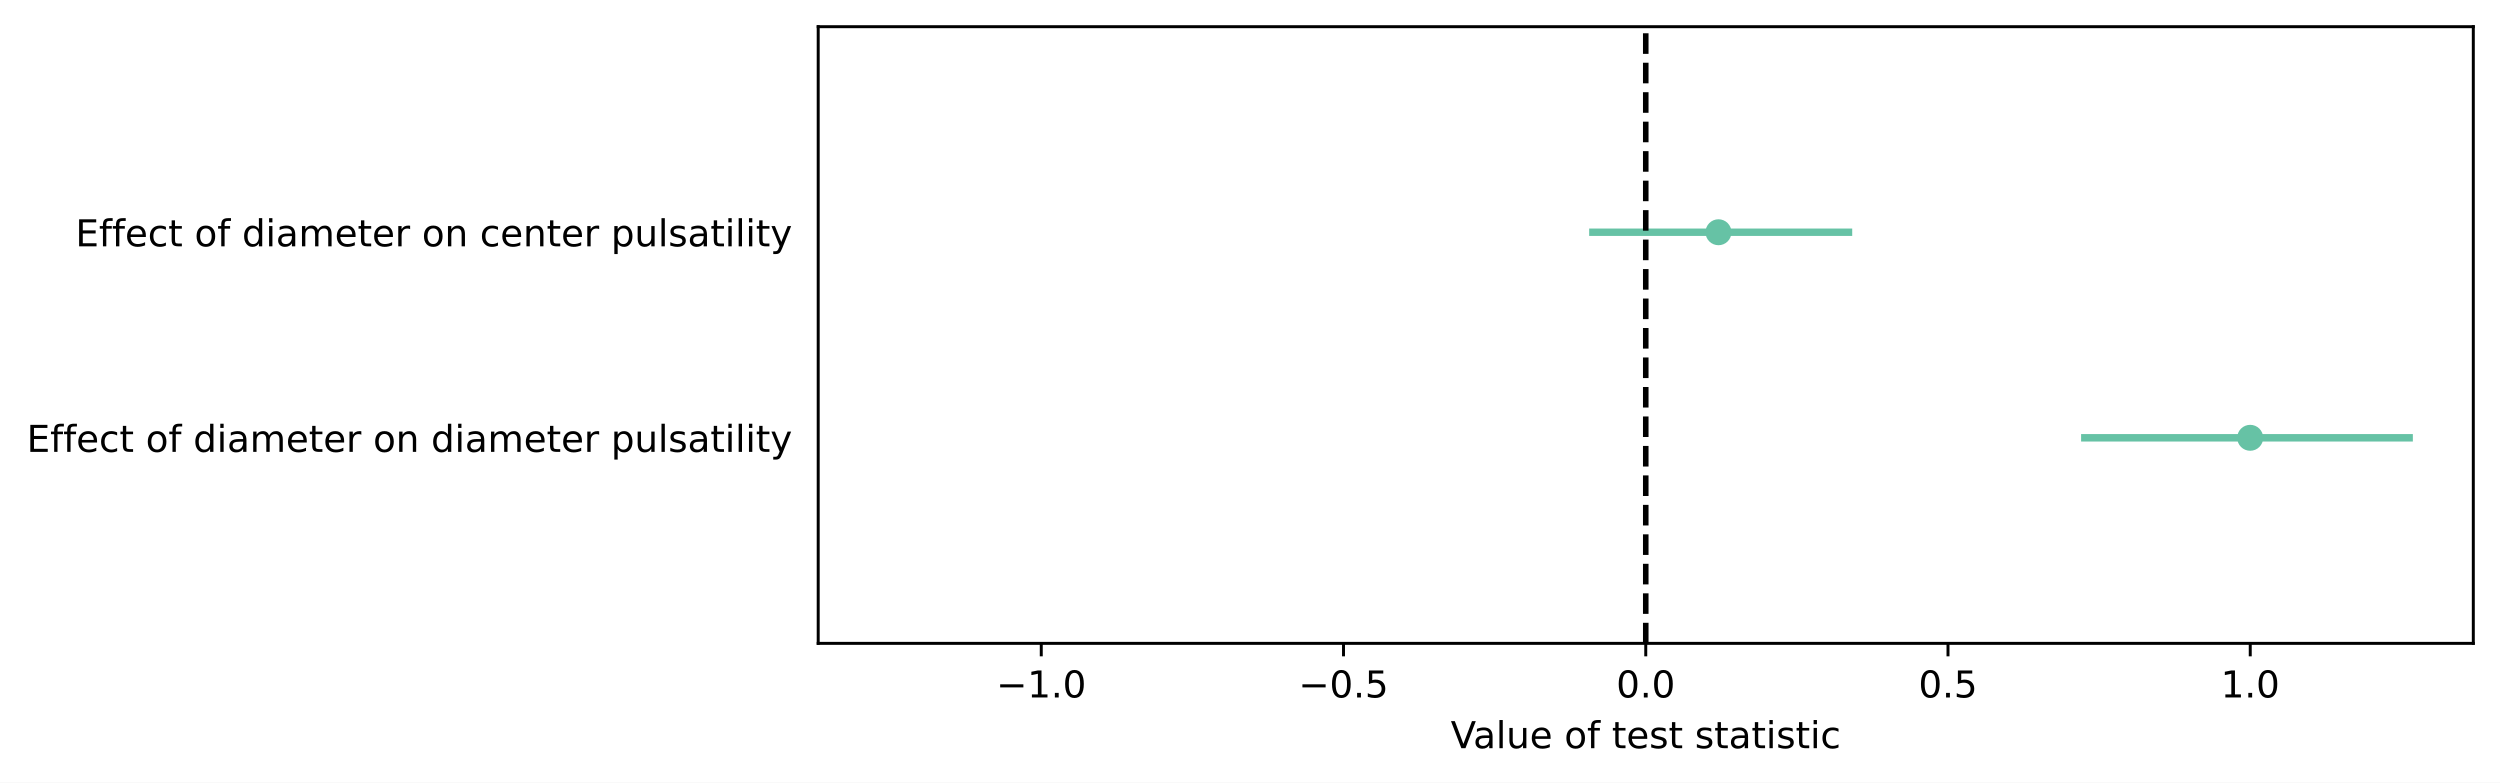
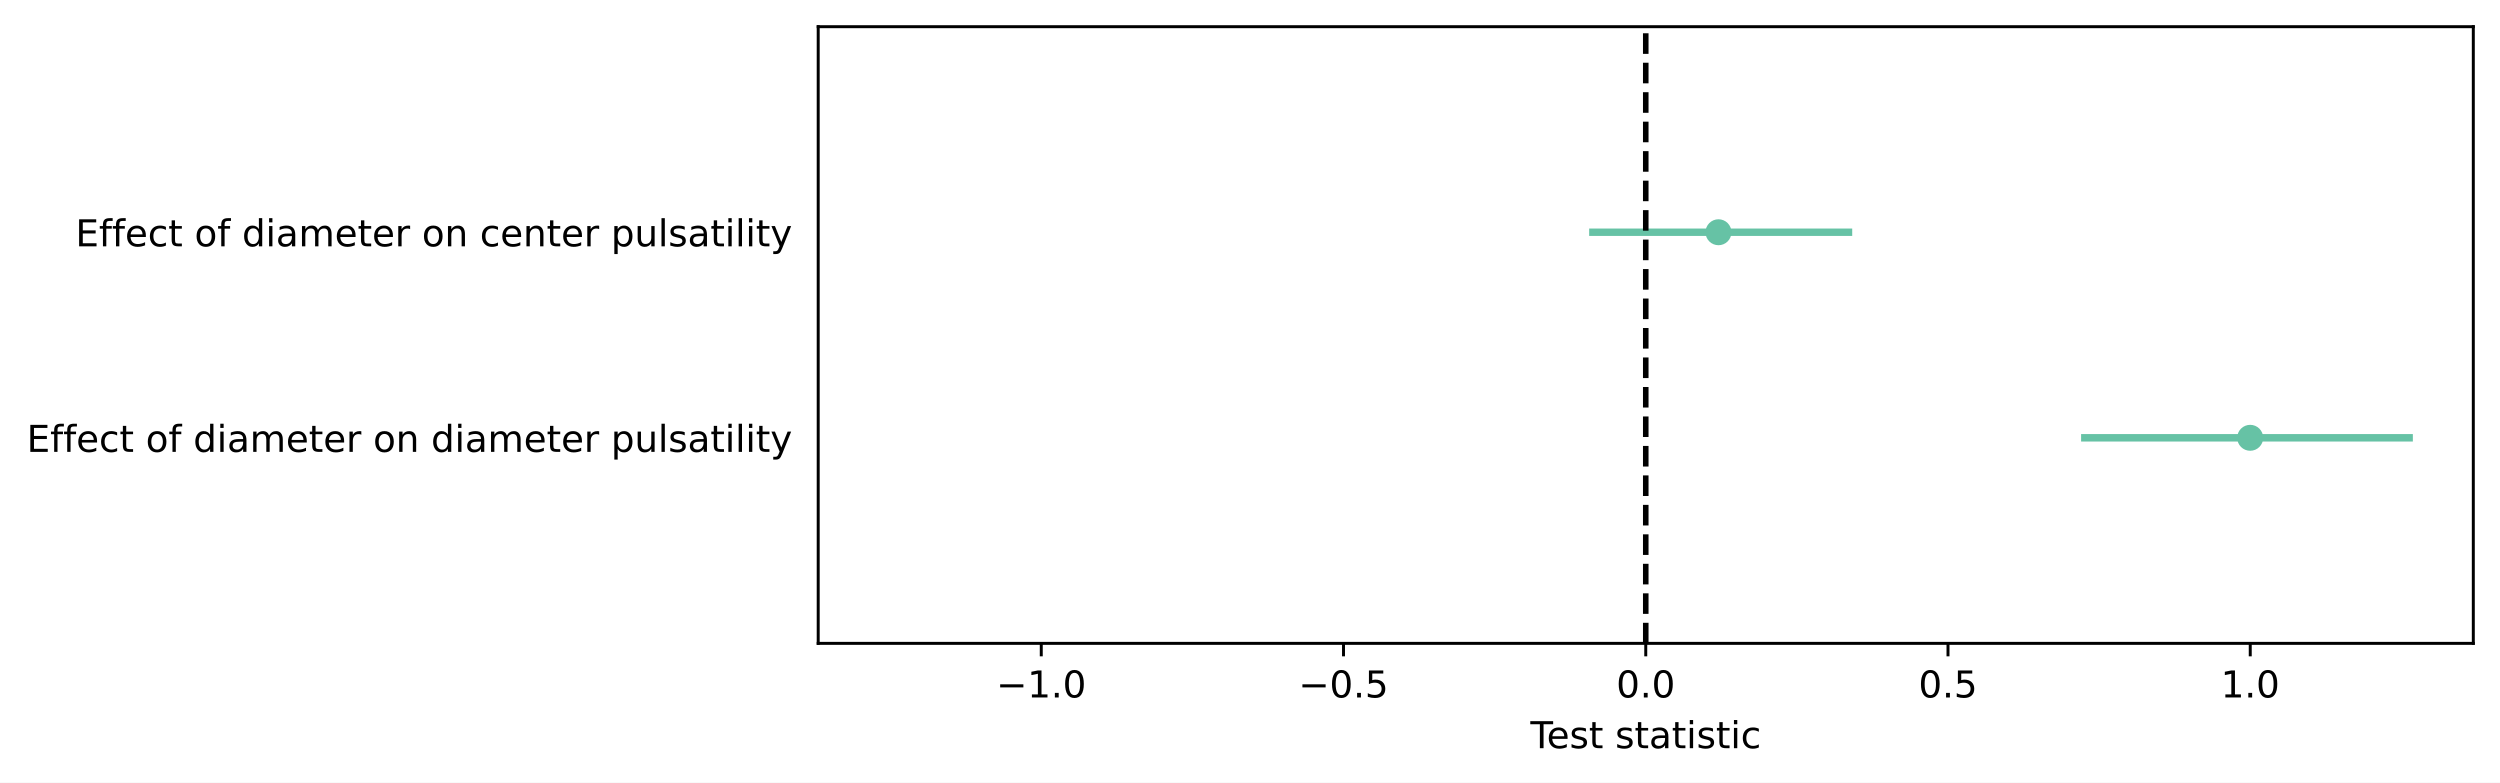
<svg xmlns="http://www.w3.org/2000/svg" xmlns:xlink="http://www.w3.org/1999/xlink" width="674.278pt" height="211.076pt" viewBox="0 0 674.278 211.076" version="1.1">
  <defs>
    <style type="text/css">*{stroke-linejoin: round; stroke-linecap: butt}</style>
  </defs>
  <g id="figure_1">
    <g id="patch_1">
      <path d="M 0 211.076  L 674.278 211.076  L 674.278 0  L 0 0  z " style="fill: #ffffff" />
    </g>
    <g id="axes_1">
      <g id="patch_2">
        <path d="M 220.678 173.52  L 667.078 173.52  L 667.078 7.2  L 220.678 7.2  z " style="fill: #ffffff" />
      </g>
      <g id="matplotlib.axis_1">
        <g id="xtick_1">
          <g id="line2d_1">
            <defs>
-               <path id="mb72d4085d1" d="M 0 0  L 0 3.5  " style="stroke: #000000; stroke-width: 0.8" />
+               <path id="m6d9da4f8c3" d="M 0 0  L 0 3.5  " style="stroke: #000000; stroke-width: 0.8" />
            </defs>
            <g>
-               <use xlink:href="#mb72d4085d1" x="280.84" y="173.52" style="stroke: #000000; stroke-width: 0.8" />
+               <use xlink:href="#m6d9da4f8c3" x="280.84" y="173.52" style="stroke: #000000; stroke-width: 0.8" />
            </g>
          </g>
          <g id="text_1">
            <g transform="translate(268.6984 188.1184) scale(0.1 -0.1)">
              <defs>
                <path id="DejaVuSans-2212" d="M 678 2272  L 4684 2272  L 4684 1741  L 678 1741  L 678 2272  z " transform="scale(0.015625)" />
                <path id="DejaVuSans-31" d="M 794 531  L 1825 531  L 1825 4091  L 703 3866  L 703 4441  L 1819 4666  L 2450 4666  L 2450 531  L 3481 531  L 3481 0  L 794 0  L 794 531  z " transform="scale(0.015625)" />
                <path id="DejaVuSans-2e" d="M 684 794  L 1344 794  L 1344 0  L 684 0  L 684 794  z " transform="scale(0.015625)" />
                <path id="DejaVuSans-30" d="M 2034 4250  Q 1547 4250 1301 3770  Q 1056 3291 1056 2328  Q 1056 1369 1301 889  Q 1547 409 2034 409  Q 2525 409 2770 889  Q 3016 1369 3016 2328  Q 3016 3291 2770 3770  Q 2525 4250 2034 4250  z M 2034 4750  Q 2819 4750 3233 4129  Q 3647 3509 3647 2328  Q 3647 1150 3233 529  Q 2819 -91 2034 -91  Q 1250 -91 836 529  Q 422 1150 422 2328  Q 422 3509 836 4129  Q 1250 4750 2034 4750  z " transform="scale(0.015625)" />
              </defs>
              <use xlink:href="#DejaVuSans-2212" />
              <use xlink:href="#DejaVuSans-31" x="83.789" />
              <use xlink:href="#DejaVuSans-2e" x="147.412" />
              <use xlink:href="#DejaVuSans-30" x="179.199" />
            </g>
          </g>
        </g>
        <g id="xtick_2">
          <g id="line2d_2">
            <g>
-               <use xlink:href="#mb72d4085d1" x="362.359" y="173.52" style="stroke: #000000; stroke-width: 0.8" />
+               <use xlink:href="#m6d9da4f8c3" x="362.359" y="173.52" style="stroke: #000000; stroke-width: 0.8" />
            </g>
          </g>
          <g id="text_2">
            <g transform="translate(350.2175 188.1184) scale(0.1 -0.1)">
              <defs>
                <path id="DejaVuSans-35" d="M 691 4666  L 3169 4666  L 3169 4134  L 1269 4134  L 1269 2991  Q 1406 3038 1543 3061  Q 1681 3084 1819 3084  Q 2600 3084 3056 2656  Q 3513 2228 3513 1497  Q 3513 744 3044 326  Q 2575 -91 1722 -91  Q 1428 -91 1123 -41  Q 819 9 494 109  L 494 744  Q 775 591 1075 516  Q 1375 441 1709 441  Q 2250 441 2565 725  Q 2881 1009 2881 1497  Q 2881 1984 2565 2268  Q 2250 2553 1709 2553  Q 1456 2553 1204 2497  Q 953 2441 691 2322  L 691 4666  z " transform="scale(0.015625)" />
              </defs>
              <use xlink:href="#DejaVuSans-2212" />
              <use xlink:href="#DejaVuSans-30" x="83.789" />
              <use xlink:href="#DejaVuSans-2e" x="147.412" />
              <use xlink:href="#DejaVuSans-35" x="179.199" />
            </g>
          </g>
        </g>
        <g id="xtick_3">
          <g id="line2d_3">
            <g>
-               <use xlink:href="#mb72d4085d1" x="443.878" y="173.52" style="stroke: #000000; stroke-width: 0.8" />
+               <use xlink:href="#m6d9da4f8c3" x="443.878" y="173.52" style="stroke: #000000; stroke-width: 0.8" />
            </g>
          </g>
          <g id="text_3">
            <g transform="translate(435.9266 188.1184) scale(0.1 -0.1)">
              <use xlink:href="#DejaVuSans-30" />
              <use xlink:href="#DejaVuSans-2e" x="63.623" />
              <use xlink:href="#DejaVuSans-30" x="95.41" />
            </g>
          </g>
        </g>
        <g id="xtick_4">
          <g id="line2d_4">
            <g>
-               <use xlink:href="#mb72d4085d1" x="525.397" y="173.52" style="stroke: #000000; stroke-width: 0.8" />
+               <use xlink:href="#m6d9da4f8c3" x="525.397" y="173.52" style="stroke: #000000; stroke-width: 0.8" />
            </g>
          </g>
          <g id="text_4">
            <g transform="translate(517.4457 188.1184) scale(0.1 -0.1)">
              <use xlink:href="#DejaVuSans-30" />
              <use xlink:href="#DejaVuSans-2e" x="63.623" />
              <use xlink:href="#DejaVuSans-35" x="95.41" />
            </g>
          </g>
        </g>
        <g id="xtick_5">
          <g id="line2d_5">
            <g>
-               <use xlink:href="#mb72d4085d1" x="606.916" y="173.52" style="stroke: #000000; stroke-width: 0.8" />
+               <use xlink:href="#m6d9da4f8c3" x="606.916" y="173.52" style="stroke: #000000; stroke-width: 0.8" />
            </g>
          </g>
          <g id="text_5">
            <g transform="translate(598.9649 188.1184) scale(0.1 -0.1)">
              <use xlink:href="#DejaVuSans-31" />
              <use xlink:href="#DejaVuSans-2e" x="63.623" />
              <use xlink:href="#DejaVuSans-30" x="95.41" />
            </g>
          </g>
        </g>
        <g id="text_6">
-           <g transform="translate(391.2773 201.7966) scale(0.1 -0.1)">
+           <g transform="translate(412.7625 201.7966) scale(0.1 -0.1)">
            <defs>
-               <path id="DejaVuSans-56" d="M 1831 0  L 50 4666  L 709 4666  L 2188 738  L 3669 4666  L 4325 4666  L 2547 0  L 1831 0  z " transform="scale(0.015625)" />
+               <path id="DejaVuSans-54" d="M -19 4666  L 3928 4666  L 3928 4134  L 2272 4134  L 2272 0  L 1638 0  L 1638 4134  L -19 4134  L -19 4666  z " transform="scale(0.015625)" />
+               <path id="DejaVuSans-65" d="M 3597 1894  L 3597 1613  L 953 1613  Q 991 1019 1311 708  Q 1631 397 2203 397  Q 2534 397 2845 478  Q 3156 559 3463 722  L 3463 178  Q 3153 47 2828 -22  Q 2503 -91 2169 -91  Q 1331 -91 842 396  Q 353 884 353 1716  Q 353 2575 817 3079  Q 1281 3584 2069 3584  Q 2775 3584 3186 3129  Q 3597 2675 3597 1894  z M 3022 2063  Q 3016 2534 2758 2815  Q 2500 3097 2075 3097  Q 1594 3097 1305 2825  Q 1016 2553 972 2059  L 3022 2063  z " transform="scale(0.015625)" />
+               <path id="DejaVuSans-73" d="M 2834 3397  L 2834 2853  Q 2591 2978 2328 3040  Q 2066 3103 1784 3103  Q 1356 3103 1142 2972  Q 928 2841 928 2578  Q 928 2378 1081 2264  Q 1234 2150 1697 2047  L 1894 2003  Q 2506 1872 2764 1633  Q 3022 1394 3022 966  Q 3022 478 2636 193  Q 2250 -91 1575 -91  Q 1294 -91 989 -36  Q 684 19 347 128  L 347 722  Q 666 556 975 473  Q 1284 391 1588 391  Q 1994 391 2212 530  Q 2431 669 2431 922  Q 2431 1156 2273 1281  Q 2116 1406 1581 1522  L 1381 1569  Q 847 1681 609 1914  Q 372 2147 372 2553  Q 372 3047 722 3315  Q 1072 3584 1716 3584  Q 2034 3584 2315 3537  Q 2597 3491 2834 3397  z " transform="scale(0.015625)" />
+               <path id="DejaVuSans-74" d="M 1172 4494  L 1172 3500  L 2356 3500  L 2356 3053  L 1172 3053  L 1172 1153  Q 1172 725 1289 603  Q 1406 481 1766 481  L 2356 481  L 2356 0  L 1766 0  Q 1100 0 847 248  Q 594 497 594 1153  L 594 3053  L 172 3053  L 172 3500  L 594 3500  L 594 4494  L 1172 4494  z " transform="scale(0.015625)" />
+               <path id="DejaVuSans-20" transform="scale(0.015625)" />
              <path id="DejaVuSans-61" d="M 2194 1759  Q 1497 1759 1228 1600  Q 959 1441 959 1056  Q 959 750 1161 570  Q 1363 391 1709 391  Q 2188 391 2477 730  Q 2766 1069 2766 1631  L 2766 1759  L 2194 1759  z M 3341 1997  L 3341 0  L 2766 0  L 2766 531  Q 2569 213 2275 61  Q 1981 -91 1556 -91  Q 1019 -91 701 211  Q 384 513 384 1019  Q 384 1609 779 1909  Q 1175 2209 1959 2209  L 2766 2209  L 2766 2266  Q 2766 2663 2505 2880  Q 2244 3097 1772 3097  Q 1472 3097 1187 3025  Q 903 2953 641 2809  L 641 3341  Q 956 3463 1253 3523  Q 1550 3584 1831 3584  Q 2591 3584 2966 3190  Q 3341 2797 3341 1997  z " transform="scale(0.015625)" />
-               <path id="DejaVuSans-6c" d="M 603 4863  L 1178 4863  L 1178 0  L 603 0  L 603 4863  z " transform="scale(0.015625)" />
-               <path id="DejaVuSans-75" d="M 544 1381  L 544 3500  L 1119 3500  L 1119 1403  Q 1119 906 1312 657  Q 1506 409 1894 409  Q 2359 409 2629 706  Q 2900 1003 2900 1516  L 2900 3500  L 3475 3500  L 3475 0  L 2900 0  L 2900 538  Q 2691 219 2414 64  Q 2138 -91 1772 -91  Q 1169 -91 856 284  Q 544 659 544 1381  z M 1991 3584  L 1991 3584  z " transform="scale(0.015625)" />
-               <path id="DejaVuSans-65" d="M 3597 1894  L 3597 1613  L 953 1613  Q 991 1019 1311 708  Q 1631 397 2203 397  Q 2534 397 2845 478  Q 3156 559 3463 722  L 3463 178  Q 3153 47 2828 -22  Q 2503 -91 2169 -91  Q 1331 -91 842 396  Q 353 884 353 1716  Q 353 2575 817 3079  Q 1281 3584 2069 3584  Q 2775 3584 3186 3129  Q 3597 2675 3597 1894  z M 3022 2063  Q 3016 2534 2758 2815  Q 2500 3097 2075 3097  Q 1594 3097 1305 2825  Q 1016 2553 972 2059  L 3022 2063  z " transform="scale(0.015625)" />
-               <path id="DejaVuSans-20" transform="scale(0.015625)" />
-               <path id="DejaVuSans-6f" d="M 1959 3097  Q 1497 3097 1228 2736  Q 959 2375 959 1747  Q 959 1119 1226 758  Q 1494 397 1959 397  Q 2419 397 2687 759  Q 2956 1122 2956 1747  Q 2956 2369 2687 2733  Q 2419 3097 1959 3097  z M 1959 3584  Q 2709 3584 3137 3096  Q 3566 2609 3566 1747  Q 3566 888 3137 398  Q 2709 -91 1959 -91  Q 1206 -91 779 398  Q 353 888 353 1747  Q 353 2609 779 3096  Q 1206 3584 1959 3584  z " transform="scale(0.015625)" />
-               <path id="DejaVuSans-66" d="M 2375 4863  L 2375 4384  L 1825 4384  Q 1516 4384 1395 4259  Q 1275 4134 1275 3809  L 1275 3500  L 2222 3500  L 2222 3053  L 1275 3053  L 1275 0  L 697 0  L 697 3053  L 147 3053  L 147 3500  L 697 3500  L 697 3744  Q 697 4328 969 4595  Q 1241 4863 1831 4863  L 2375 4863  z " transform="scale(0.015625)" />
-               <path id="DejaVuSans-74" d="M 1172 4494  L 1172 3500  L 2356 3500  L 2356 3053  L 1172 3053  L 1172 1153  Q 1172 725 1289 603  Q 1406 481 1766 481  L 2356 481  L 2356 0  L 1766 0  Q 1100 0 847 248  Q 594 497 594 1153  L 594 3053  L 172 3053  L 172 3500  L 594 3500  L 594 4494  L 1172 4494  z " transform="scale(0.015625)" />
-               <path id="DejaVuSans-73" d="M 2834 3397  L 2834 2853  Q 2591 2978 2328 3040  Q 2066 3103 1784 3103  Q 1356 3103 1142 2972  Q 928 2841 928 2578  Q 928 2378 1081 2264  Q 1234 2150 1697 2047  L 1894 2003  Q 2506 1872 2764 1633  Q 3022 1394 3022 966  Q 3022 478 2636 193  Q 2250 -91 1575 -91  Q 1294 -91 989 -36  Q 684 19 347 128  L 347 722  Q 666 556 975 473  Q 1284 391 1588 391  Q 1994 391 2212 530  Q 2431 669 2431 922  Q 2431 1156 2273 1281  Q 2116 1406 1581 1522  L 1381 1569  Q 847 1681 609 1914  Q 372 2147 372 2553  Q 372 3047 722 3315  Q 1072 3584 1716 3584  Q 2034 3584 2315 3537  Q 2597 3491 2834 3397  z " transform="scale(0.015625)" />
              <path id="DejaVuSans-69" d="M 603 3500  L 1178 3500  L 1178 0  L 603 0  L 603 3500  z M 603 4863  L 1178 4863  L 1178 4134  L 603 4134  L 603 4863  z " transform="scale(0.015625)" />
              <path id="DejaVuSans-63" d="M 3122 3366  L 3122 2828  Q 2878 2963 2633 3030  Q 2388 3097 2138 3097  Q 1578 3097 1268 2742  Q 959 2388 959 1747  Q 959 1106 1268 751  Q 1578 397 2138 397  Q 2388 397 2633 464  Q 2878 531 3122 666  L 3122 134  Q 2881 22 2623 -34  Q 2366 -91 2075 -91  Q 1284 -91 818 406  Q 353 903 353 1747  Q 353 2603 823 3093  Q 1294 3584 2113 3584  Q 2378 3584 2631 3529  Q 2884 3475 3122 3366  z " transform="scale(0.015625)" />
            </defs>
-             <use xlink:href="#DejaVuSans-56" />
-             <use xlink:href="#DejaVuSans-61" x="60.658" />
-             <use xlink:href="#DejaVuSans-6c" x="121.938" />
-             <use xlink:href="#DejaVuSans-75" x="149.721" />
-             <use xlink:href="#DejaVuSans-65" x="213.1" />
-             <use xlink:href="#DejaVuSans-20" x="274.623" />
-             <use xlink:href="#DejaVuSans-6f" x="306.41" />
-             <use xlink:href="#DejaVuSans-66" x="367.592" />
-             <use xlink:href="#DejaVuSans-20" x="402.797" />
-             <use xlink:href="#DejaVuSans-74" x="434.584" />
-             <use xlink:href="#DejaVuSans-65" x="473.793" />
-             <use xlink:href="#DejaVuSans-73" x="535.316" />
-             <use xlink:href="#DejaVuSans-74" x="587.416" />
-             <use xlink:href="#DejaVuSans-20" x="626.625" />
-             <use xlink:href="#DejaVuSans-73" x="658.412" />
-             <use xlink:href="#DejaVuSans-74" x="710.512" />
-             <use xlink:href="#DejaVuSans-61" x="749.721" />
-             <use xlink:href="#DejaVuSans-74" x="811" />
-             <use xlink:href="#DejaVuSans-69" x="850.209" />
-             <use xlink:href="#DejaVuSans-73" x="877.992" />
-             <use xlink:href="#DejaVuSans-74" x="930.092" />
-             <use xlink:href="#DejaVuSans-69" x="969.301" />
-             <use xlink:href="#DejaVuSans-63" x="997.084" />
+             <use xlink:href="#DejaVuSans-54" />
+             <use xlink:href="#DejaVuSans-65" x="44.084" />
+             <use xlink:href="#DejaVuSans-73" x="105.607" />
+             <use xlink:href="#DejaVuSans-74" x="157.707" />
+             <use xlink:href="#DejaVuSans-20" x="196.916" />
+             <use xlink:href="#DejaVuSans-73" x="228.703" />
+             <use xlink:href="#DejaVuSans-74" x="280.803" />
+             <use xlink:href="#DejaVuSans-61" x="320.012" />
+             <use xlink:href="#DejaVuSans-74" x="381.291" />
+             <use xlink:href="#DejaVuSans-69" x="420.5" />
+             <use xlink:href="#DejaVuSans-73" x="448.283" />
+             <use xlink:href="#DejaVuSans-74" x="500.383" />
+             <use xlink:href="#DejaVuSans-69" x="539.592" />
+             <use xlink:href="#DejaVuSans-63" x="567.375" />
          </g>
        </g>
      </g>
      <g id="matplotlib.axis_2">
        <g id="ytick_1" />
        <g id="ytick_2">
          <g id="text_7">
            <g transform="translate(7.2 121.8792) scale(0.1 -0.1)">
              <defs>
                <path id="DejaVuSans-45" d="M 628 4666  L 3578 4666  L 3578 4134  L 1259 4134  L 1259 2753  L 3481 2753  L 3481 2222  L 1259 2222  L 1259 531  L 3634 531  L 3634 0  L 628 0  L 628 4666  z " transform="scale(0.015625)" />
+                 <path id="DejaVuSans-66" d="M 2375 4863  L 2375 4384  L 1825 4384  Q 1516 4384 1395 4259  Q 1275 4134 1275 3809  L 1275 3500  L 2222 3500  L 2222 3053  L 1275 3053  L 1275 0  L 697 0  L 697 3053  L 147 3053  L 147 3500  L 697 3500  L 697 3744  Q 697 4328 969 4595  Q 1241 4863 1831 4863  L 2375 4863  z " transform="scale(0.015625)" />
+                 <path id="DejaVuSans-6f" d="M 1959 3097  Q 1497 3097 1228 2736  Q 959 2375 959 1747  Q 959 1119 1226 758  Q 1494 397 1959 397  Q 2419 397 2687 759  Q 2956 1122 2956 1747  Q 2956 2369 2687 2733  Q 2419 3097 1959 3097  z M 1959 3584  Q 2709 3584 3137 3096  Q 3566 2609 3566 1747  Q 3566 888 3137 398  Q 2709 -91 1959 -91  Q 1206 -91 779 398  Q 353 888 353 1747  Q 353 2609 779 3096  Q 1206 3584 1959 3584  z " transform="scale(0.015625)" />
                <path id="DejaVuSans-64" d="M 2906 2969  L 2906 4863  L 3481 4863  L 3481 0  L 2906 0  L 2906 525  Q 2725 213 2448 61  Q 2172 -91 1784 -91  Q 1150 -91 751 415  Q 353 922 353 1747  Q 353 2572 751 3078  Q 1150 3584 1784 3584  Q 2172 3584 2448 3432  Q 2725 3281 2906 2969  z M 947 1747  Q 947 1113 1208 752  Q 1469 391 1925 391  Q 2381 391 2643 752  Q 2906 1113 2906 1747  Q 2906 2381 2643 2742  Q 2381 3103 1925 3103  Q 1469 3103 1208 2742  Q 947 2381 947 1747  z " transform="scale(0.015625)" />
                <path id="DejaVuSans-6d" d="M 3328 2828  Q 3544 3216 3844 3400  Q 4144 3584 4550 3584  Q 5097 3584 5394 3201  Q 5691 2819 5691 2113  L 5691 0  L 5113 0  L 5113 2094  Q 5113 2597 4934 2840  Q 4756 3084 4391 3084  Q 3944 3084 3684 2787  Q 3425 2491 3425 1978  L 3425 0  L 2847 0  L 2847 2094  Q 2847 2600 2669 2842  Q 2491 3084 2119 3084  Q 1678 3084 1418 2786  Q 1159 2488 1159 1978  L 1159 0  L 581 0  L 581 3500  L 1159 3500  L 1159 2956  Q 1356 3278 1631 3431  Q 1906 3584 2284 3584  Q 2666 3584 2933 3390  Q 3200 3197 3328 2828  z " transform="scale(0.015625)" />
                <path id="DejaVuSans-72" d="M 2631 2963  Q 2534 3019 2420 3045  Q 2306 3072 2169 3072  Q 1681 3072 1420 2755  Q 1159 2438 1159 1844  L 1159 0  L 581 0  L 581 3500  L 1159 3500  L 1159 2956  Q 1341 3275 1631 3429  Q 1922 3584 2338 3584  Q 2397 3584 2469 3576  Q 2541 3569 2628 3553  L 2631 2963  z " transform="scale(0.015625)" />
                <path id="DejaVuSans-6e" d="M 3513 2113  L 3513 0  L 2938 0  L 2938 2094  Q 2938 2591 2744 2837  Q 2550 3084 2163 3084  Q 1697 3084 1428 2787  Q 1159 2491 1159 1978  L 1159 0  L 581 0  L 581 3500  L 1159 3500  L 1159 2956  Q 1366 3272 1645 3428  Q 1925 3584 2291 3584  Q 2894 3584 3203 3211  Q 3513 2838 3513 2113  z " transform="scale(0.015625)" />
                <path id="DejaVuSans-70" d="M 1159 525  L 1159 -1331  L 581 -1331  L 581 3500  L 1159 3500  L 1159 2969  Q 1341 3281 1617 3432  Q 1894 3584 2278 3584  Q 2916 3584 3314 3078  Q 3713 2572 3713 1747  Q 3713 922 3314 415  Q 2916 -91 2278 -91  Q 1894 -91 1617 61  Q 1341 213 1159 525  z M 3116 1747  Q 3116 2381 2855 2742  Q 2594 3103 2138 3103  Q 1681 3103 1420 2742  Q 1159 2381 1159 1747  Q 1159 1113 1420 752  Q 1681 391 2138 391  Q 2594 391 2855 752  Q 3116 1113 3116 1747  z " transform="scale(0.015625)" />
+                 <path id="DejaVuSans-75" d="M 544 1381  L 544 3500  L 1119 3500  L 1119 1403  Q 1119 906 1312 657  Q 1506 409 1894 409  Q 2359 409 2629 706  Q 2900 1003 2900 1516  L 2900 3500  L 3475 3500  L 3475 0  L 2900 0  L 2900 538  Q 2691 219 2414 64  Q 2138 -91 1772 -91  Q 1169 -91 856 284  Q 544 659 544 1381  z M 1991 3584  L 1991 3584  z " transform="scale(0.015625)" />
+                 <path id="DejaVuSans-6c" d="M 603 4863  L 1178 4863  L 1178 0  L 603 0  L 603 4863  z " transform="scale(0.015625)" />
                <path id="DejaVuSans-79" d="M 2059 -325  Q 1816 -950 1584 -1140  Q 1353 -1331 966 -1331  L 506 -1331  L 506 -850  L 844 -850  Q 1081 -850 1212 -737  Q 1344 -625 1503 -206  L 1606 56  L 191 3500  L 800 3500  L 1894 763  L 2988 3500  L 3597 3500  L 2059 -325  z " transform="scale(0.015625)" />
              </defs>
              <use xlink:href="#DejaVuSans-45" />
              <use xlink:href="#DejaVuSans-66" x="63.184" />
              <use xlink:href="#DejaVuSans-66" x="98.389" />
              <use xlink:href="#DejaVuSans-65" x="133.594" />
              <use xlink:href="#DejaVuSans-63" x="195.117" />
              <use xlink:href="#DejaVuSans-74" x="250.098" />
              <use xlink:href="#DejaVuSans-20" x="289.307" />
              <use xlink:href="#DejaVuSans-6f" x="321.094" />
              <use xlink:href="#DejaVuSans-66" x="382.275" />
              <use xlink:href="#DejaVuSans-20" x="417.48" />
              <use xlink:href="#DejaVuSans-64" x="449.268" />
              <use xlink:href="#DejaVuSans-69" x="512.744" />
              <use xlink:href="#DejaVuSans-61" x="540.527" />
              <use xlink:href="#DejaVuSans-6d" x="601.807" />
              <use xlink:href="#DejaVuSans-65" x="699.219" />
              <use xlink:href="#DejaVuSans-74" x="760.742" />
              <use xlink:href="#DejaVuSans-65" x="799.951" />
              <use xlink:href="#DejaVuSans-72" x="861.475" />
              <use xlink:href="#DejaVuSans-20" x="902.588" />
              <use xlink:href="#DejaVuSans-6f" x="934.375" />
              <use xlink:href="#DejaVuSans-6e" x="995.557" />
              <use xlink:href="#DejaVuSans-20" x="1058.936" />
              <use xlink:href="#DejaVuSans-64" x="1090.723" />
              <use xlink:href="#DejaVuSans-69" x="1154.199" />
              <use xlink:href="#DejaVuSans-61" x="1181.982" />
              <use xlink:href="#DejaVuSans-6d" x="1243.262" />
              <use xlink:href="#DejaVuSans-65" x="1340.674" />
              <use xlink:href="#DejaVuSans-74" x="1402.197" />
              <use xlink:href="#DejaVuSans-65" x="1441.406" />
              <use xlink:href="#DejaVuSans-72" x="1502.93" />
              <use xlink:href="#DejaVuSans-20" x="1544.043" />
              <use xlink:href="#DejaVuSans-70" x="1575.83" />
              <use xlink:href="#DejaVuSans-75" x="1639.307" />
              <use xlink:href="#DejaVuSans-6c" x="1702.686" />
              <use xlink:href="#DejaVuSans-73" x="1730.469" />
              <use xlink:href="#DejaVuSans-61" x="1782.568" />
              <use xlink:href="#DejaVuSans-74" x="1843.848" />
              <use xlink:href="#DejaVuSans-69" x="1883.057" />
              <use xlink:href="#DejaVuSans-6c" x="1910.84" />
              <use xlink:href="#DejaVuSans-69" x="1938.623" />
              <use xlink:href="#DejaVuSans-74" x="1966.406" />
              <use xlink:href="#DejaVuSans-79" x="2005.615" />
            </g>
          </g>
        </g>
        <g id="ytick_3">
          <g id="text_8">
            <g transform="translate(20.35938 66.43922) scale(0.1 -0.1)">
              <use xlink:href="#DejaVuSans-45" />
              <use xlink:href="#DejaVuSans-66" x="63.184" />
              <use xlink:href="#DejaVuSans-66" x="98.389" />
              <use xlink:href="#DejaVuSans-65" x="133.594" />
              <use xlink:href="#DejaVuSans-63" x="195.117" />
              <use xlink:href="#DejaVuSans-74" x="250.098" />
              <use xlink:href="#DejaVuSans-20" x="289.307" />
              <use xlink:href="#DejaVuSans-6f" x="321.094" />
              <use xlink:href="#DejaVuSans-66" x="382.275" />
              <use xlink:href="#DejaVuSans-20" x="417.48" />
              <use xlink:href="#DejaVuSans-64" x="449.268" />
              <use xlink:href="#DejaVuSans-69" x="512.744" />
              <use xlink:href="#DejaVuSans-61" x="540.527" />
              <use xlink:href="#DejaVuSans-6d" x="601.807" />
              <use xlink:href="#DejaVuSans-65" x="699.219" />
              <use xlink:href="#DejaVuSans-74" x="760.742" />
              <use xlink:href="#DejaVuSans-65" x="799.951" />
              <use xlink:href="#DejaVuSans-72" x="861.475" />
              <use xlink:href="#DejaVuSans-20" x="902.588" />
              <use xlink:href="#DejaVuSans-6f" x="934.375" />
              <use xlink:href="#DejaVuSans-6e" x="995.557" />
              <use xlink:href="#DejaVuSans-20" x="1058.936" />
              <use xlink:href="#DejaVuSans-63" x="1090.723" />
              <use xlink:href="#DejaVuSans-65" x="1145.703" />
              <use xlink:href="#DejaVuSans-6e" x="1207.227" />
              <use xlink:href="#DejaVuSans-74" x="1270.605" />
              <use xlink:href="#DejaVuSans-65" x="1309.814" />
              <use xlink:href="#DejaVuSans-72" x="1371.338" />
              <use xlink:href="#DejaVuSans-20" x="1412.451" />
              <use xlink:href="#DejaVuSans-70" x="1444.238" />
              <use xlink:href="#DejaVuSans-75" x="1507.715" />
              <use xlink:href="#DejaVuSans-6c" x="1571.094" />
              <use xlink:href="#DejaVuSans-73" x="1598.877" />
              <use xlink:href="#DejaVuSans-61" x="1650.977" />
              <use xlink:href="#DejaVuSans-74" x="1712.256" />
              <use xlink:href="#DejaVuSans-69" x="1751.465" />
              <use xlink:href="#DejaVuSans-6c" x="1779.248" />
              <use xlink:href="#DejaVuSans-69" x="1807.031" />
              <use xlink:href="#DejaVuSans-74" x="1834.814" />
              <use xlink:href="#DejaVuSans-79" x="1874.023" />
            </g>
          </g>
        </g>
        <g id="ytick_4" />
      </g>
      <g id="LineCollection_1">
-         <path d="M 561.294 118.08  L 650.774 118.08  " clip-path="url(#p6fe593ee71)" style="fill: none; stroke: #66c2a5; stroke-width: 2" />
+         <path d="M 561.294 118.08  L 650.774 118.08  " clip-path="url(#pc15e297738)" style="fill: none; stroke: #66c2a5; stroke-width: 2" />
      </g>
      <g id="line2d_6">
-         <path d="M 606.901 118.08  " clip-path="url(#p6fe593ee71)" style="fill: none; stroke: #66c2a5; stroke-width: 1.5; stroke-linecap: square" />
+         <path d="M 606.901 118.08  " clip-path="url(#pc15e297738)" style="fill: none; stroke: #66c2a5; stroke-width: 1.5; stroke-linecap: square" />
        <defs>
-           <path id="m4c3c0fa073" d="M 0 3  C 0.796 3 1.559 2.684 2.121 2.121  C 2.684 1.559 3 0.796 3 0  C 3 -0.796 2.684 -1.559 2.121 -2.121  C 1.559 -2.684 0.796 -3 0 -3  C -0.796 -3 -1.559 -2.684 -2.121 -2.121  C -2.684 -1.559 -3 -0.796 -3 0  C -3 0.796 -2.684 1.559 -2.121 2.121  C -1.559 2.684 -0.796 3 0 3  z " style="stroke: #66c2a5" />
+           <path id="m4be99dc66b" d="M 0 3  C 0.796 3 1.559 2.684 2.121 2.121  C 2.684 1.559 3 0.796 3 0  C 3 -0.796 2.684 -1.559 2.121 -2.121  C 1.559 -2.684 0.796 -3 0 -3  C -0.796 -3 -1.559 -2.684 -2.121 -2.121  C -2.684 -1.559 -3 -0.796 -3 0  C -3 0.796 -2.684 1.559 -2.121 2.121  C -1.559 2.684 -0.796 3 0 3  z " style="stroke: #66c2a5" />
        </defs>
-         <g clip-path="url(#p6fe593ee71)">
-           <use xlink:href="#m4c3c0fa073" x="606.901" y="118.08" style="fill: #66c2a5; stroke: #66c2a5" />
+         <g clip-path="url(#pc15e297738)">
+           <use xlink:href="#m4be99dc66b" x="606.901" y="118.08" style="fill: #66c2a5; stroke: #66c2a5" />
        </g>
      </g>
      <g id="LineCollection_2">
-         <path d="M 428.616 62.64  L 499.563 62.64  " clip-path="url(#p6fe593ee71)" style="fill: none; stroke: #66c2a5; stroke-width: 2" />
+         <path d="M 428.616 62.64  L 499.563 62.64  " clip-path="url(#pc15e297738)" style="fill: none; stroke: #66c2a5; stroke-width: 2" />
      </g>
      <g id="line2d_7">
-         <path d="M 463.493 62.64  " clip-path="url(#p6fe593ee71)" style="fill: none; stroke: #66c2a5; stroke-width: 1.5; stroke-linecap: square" />
-         <g clip-path="url(#p6fe593ee71)">
-           <use xlink:href="#m4c3c0fa073" x="463.493" y="62.64" style="fill: #66c2a5; stroke: #66c2a5" />
+         <path d="M 463.493 62.64  " clip-path="url(#pc15e297738)" style="fill: none; stroke: #66c2a5; stroke-width: 1.5; stroke-linecap: square" />
+         <g clip-path="url(#pc15e297738)">
+           <use xlink:href="#m4be99dc66b" x="463.493" y="62.64" style="fill: #66c2a5; stroke: #66c2a5" />
        </g>
      </g>
      <g id="line2d_8">
-         <path d="M 443.878 173.52  L 443.878 7.2  " clip-path="url(#p6fe593ee71)" style="fill: none; stroke-dasharray: 5.55,2.4; stroke-dashoffset: 0; stroke: #000000; stroke-width: 1.5" />
+         <path d="M 443.878 173.52  L 443.878 7.2  " clip-path="url(#pc15e297738)" style="fill: none; stroke-dasharray: 5.55,2.4; stroke-dashoffset: 0; stroke: #000000; stroke-width: 1.5" />
      </g>
      <g id="patch_3">
        <path d="M 220.678 173.52  L 220.678 7.2  " style="fill: none; stroke: #000000; stroke-width: 0.8; stroke-linejoin: miter; stroke-linecap: square" />
      </g>
      <g id="patch_4">
        <path d="M 667.078 173.52  L 667.078 7.2  " style="fill: none; stroke: #000000; stroke-width: 0.8; stroke-linejoin: miter; stroke-linecap: square" />
      </g>
      <g id="patch_5">
        <path d="M 220.678 173.52  L 667.078 173.52  " style="fill: none; stroke: #000000; stroke-width: 0.8; stroke-linejoin: miter; stroke-linecap: square" />
      </g>
      <g id="patch_6">
        <path d="M 220.678 7.2  L 667.078 7.2  " style="fill: none; stroke: #000000; stroke-width: 0.8; stroke-linejoin: miter; stroke-linecap: square" />
      </g>
    </g>
  </g>
  <defs>
-     <clipPath id="p6fe593ee71">
+     <clipPath id="pc15e297738">
      <rect x="220.678" y="7.2" width="446.4" height="166.32" />
    </clipPath>
  </defs>
</svg>
